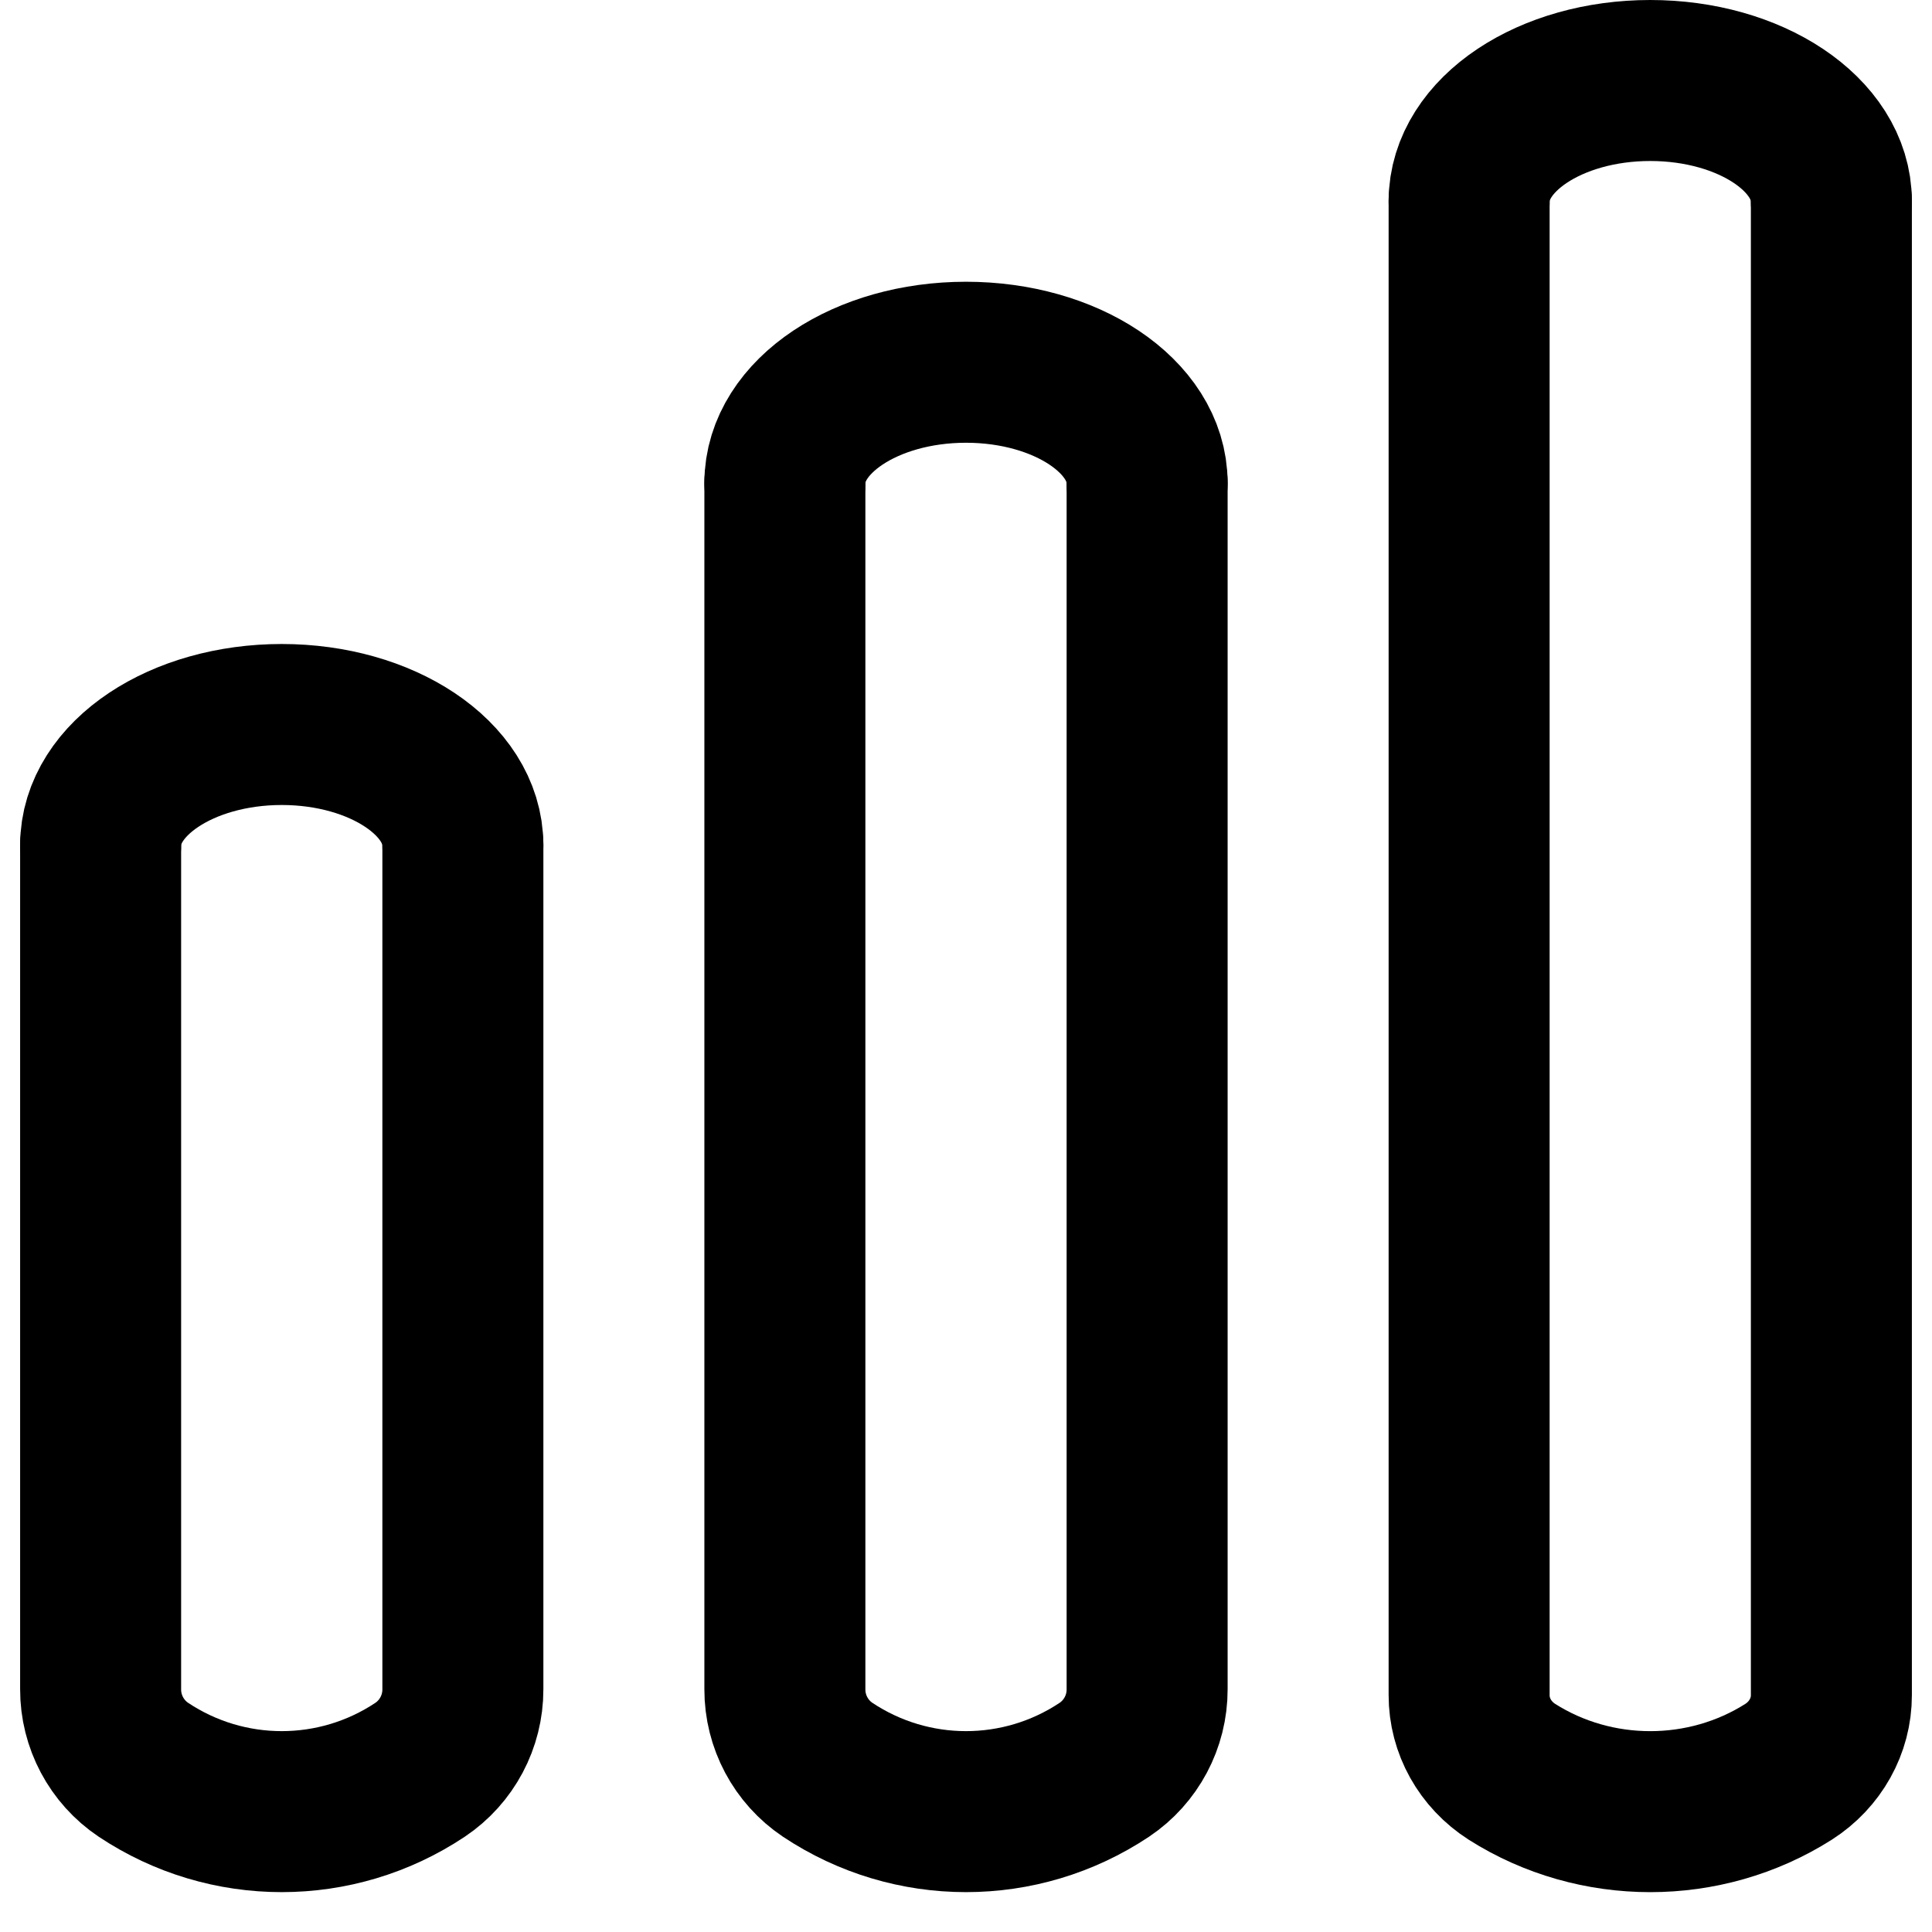
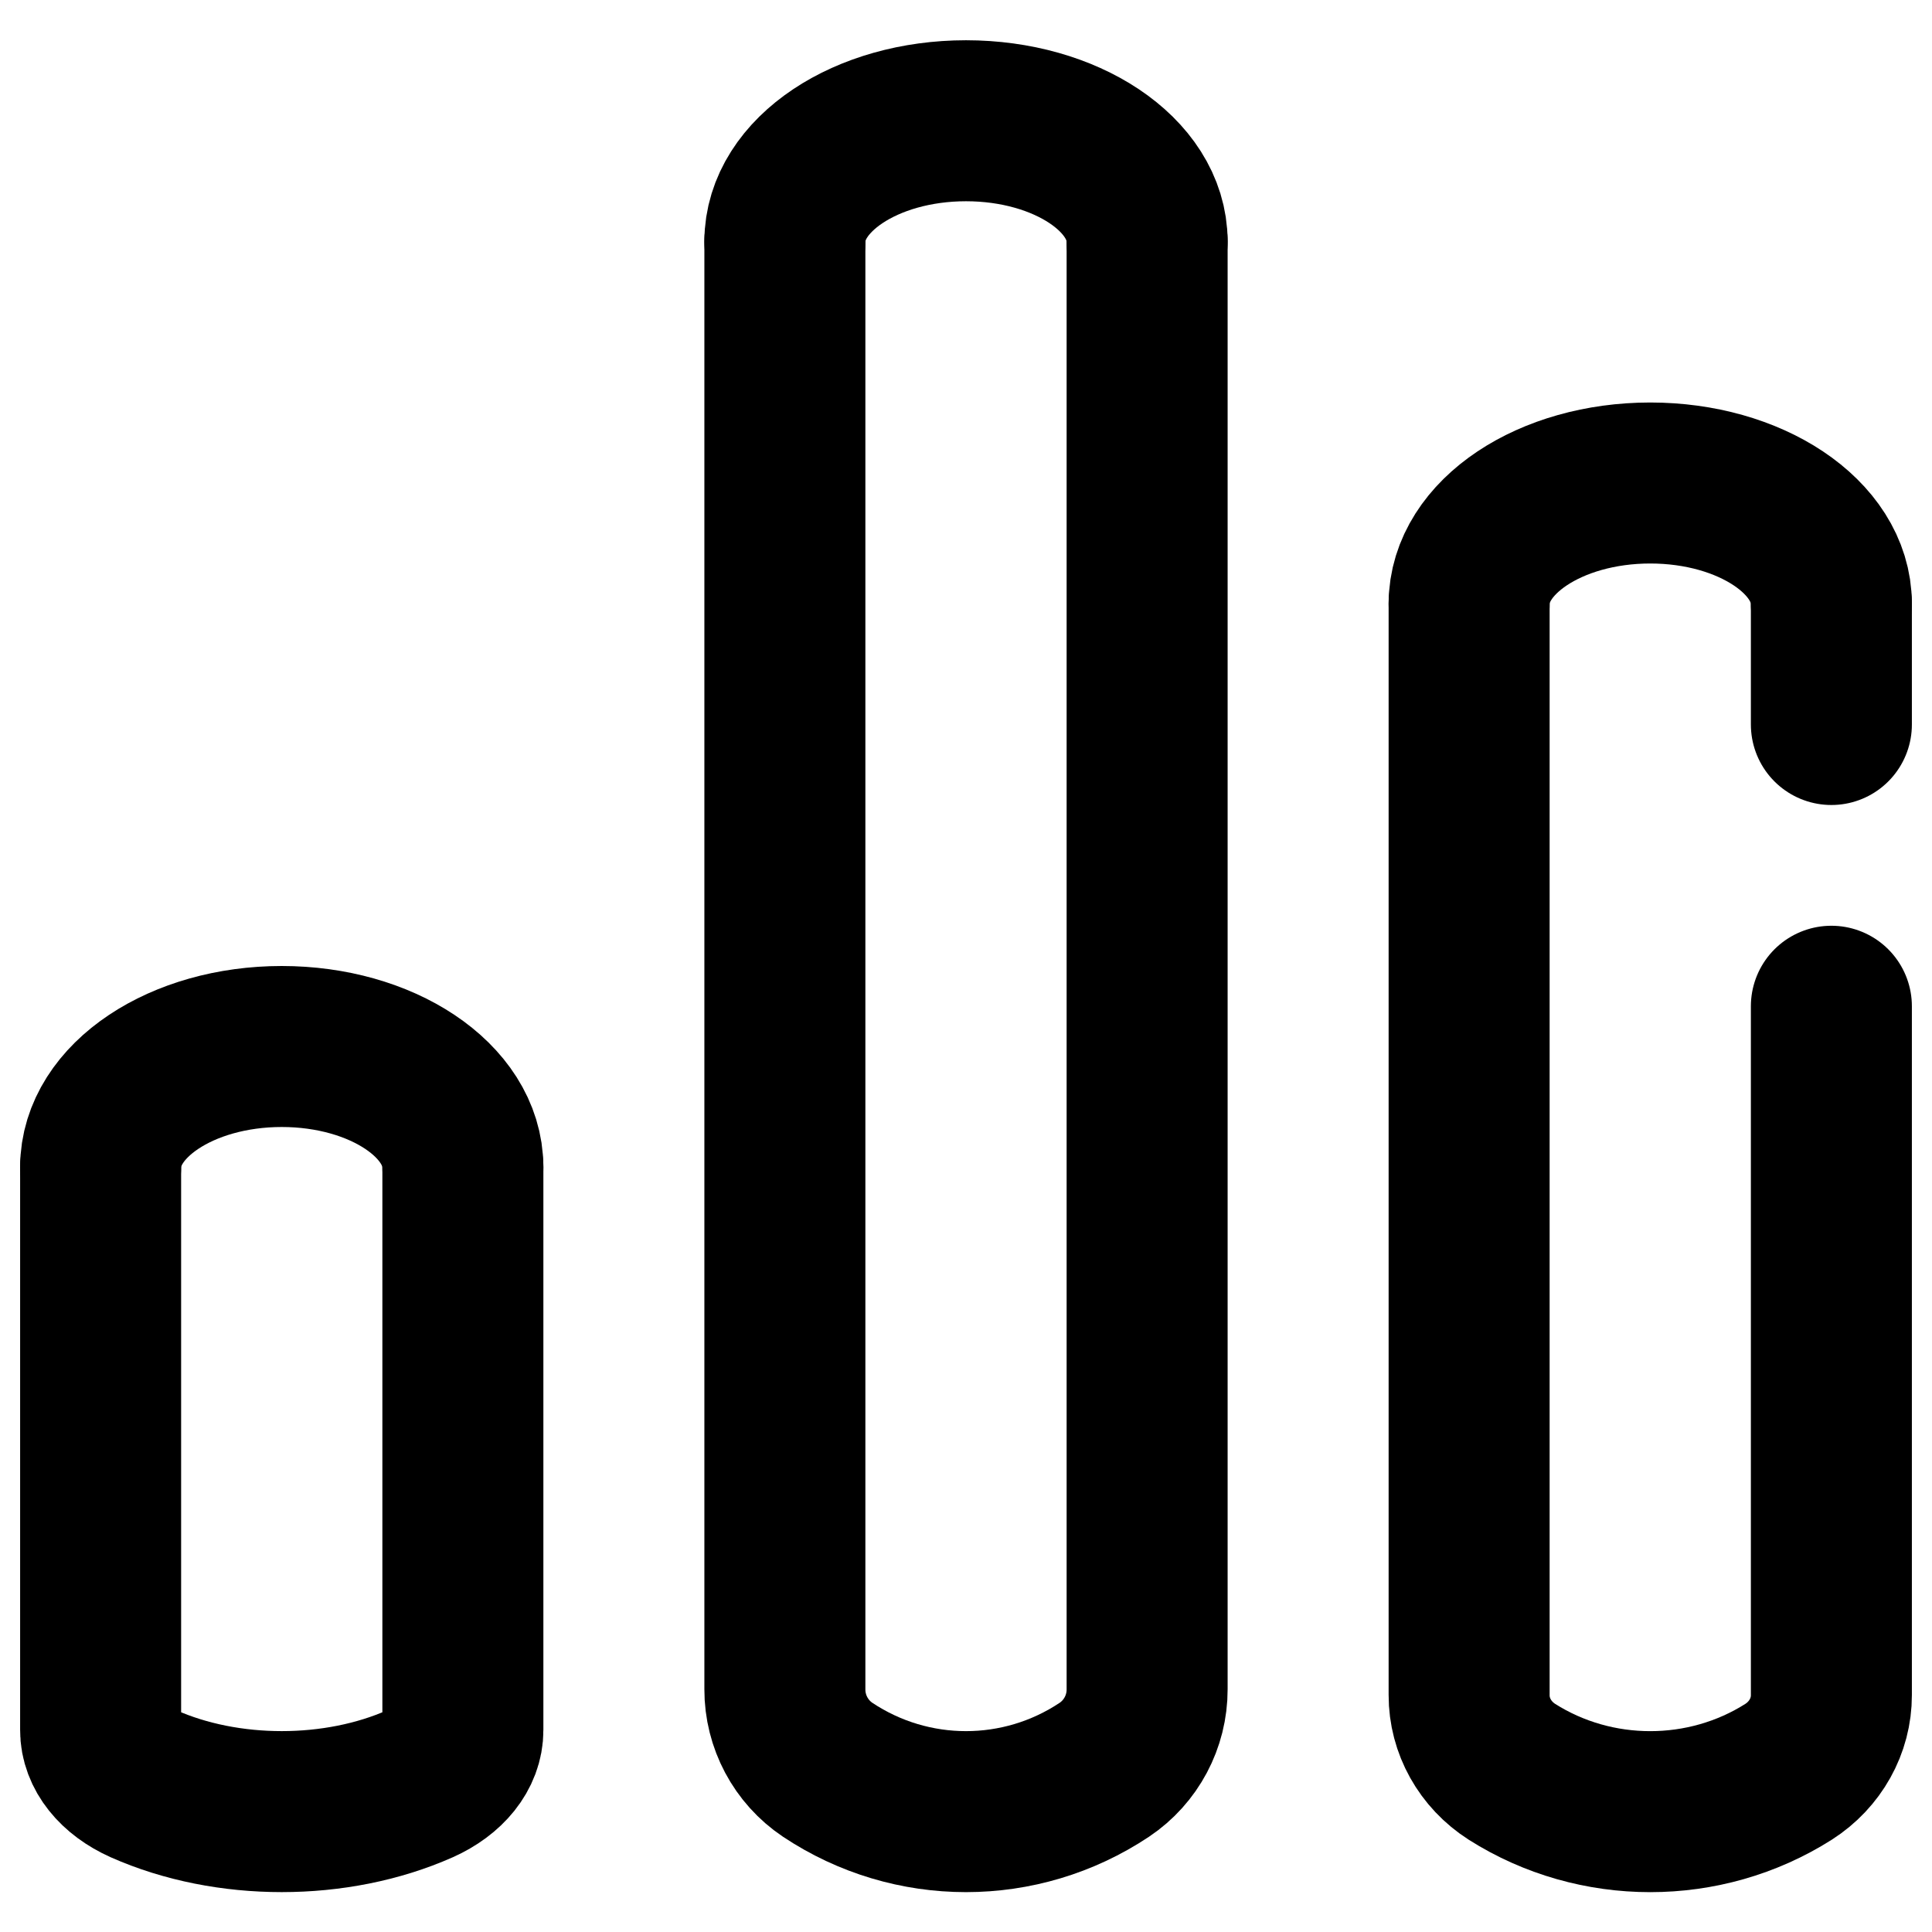
<svg xmlns="http://www.w3.org/2000/svg" viewBox="0 0 24 24">
-   <path fill="none" d="M5.75 10.5V20.985C5.751 21.386 5.551 21.762 5.218 21.985C4.177 22.678 2.823 22.678 1.782 21.985C1.449 21.762 1.249 21.386 1.25 20.985V10.5" stroke="black" stroke-width="2" stroke-linecap="round" stroke-linejoin="round" />
-   <path fill="none" d="M5.75 10.5C5.75 9.672 4.743 9 3.5 9C2.257 9 1.25 9.672 1.25 10.5" stroke="black" stroke-width="2" stroke-linecap="round" stroke-linejoin="round" />
-   <path fill="none" d="M14.25 6V20.985C14.251 21.386 14.051 21.762 13.718 21.985C12.677 22.678 11.323 22.678 10.282 21.985C9.949 21.762 9.749 21.386 9.75 20.985V6" stroke="black" stroke-width="2" stroke-linecap="round" stroke-linejoin="round" />
-   <path fill="none" d="M14.25 6C14.25 5.172 13.243 4.5 12 4.5C10.757 4.5 9.75 5.172 9.75 6" stroke="black" stroke-width="2" stroke-linecap="round" stroke-linejoin="round" />
-   <path fill="none" d="M22.75 2.5V21.057C22.751 21.439 22.551 21.797 22.218 22.01C21.177 22.67 19.823 22.67 18.782 22.01C18.449 21.797 18.249 21.439 18.25 21.057V2.5" stroke="black" stroke-width="2" stroke-linecap="round" stroke-linejoin="round" />
-   <path fill="none" d="M22.75 2.5C22.75 1.672 21.743 1 20.5 1C19.257 1 18.25 1.672 18.25 2.5" stroke="black" stroke-width="2" stroke-linecap="round" stroke-linejoin="round" />
+   <path fill="none" d="M5.75 14.5V21.491C5.751 21.759 5.551 22.009 5.218 22.158C4.177 22.62 2.823 22.62 1.782 22.158C1.449 22.009 1.249 21.759 1.25 21.491V14.5" stroke="black" stroke-width="2" stroke-linecap="round" stroke-linejoin="round" />
+   <path fill="none" d="M5.75 14.5C5.75 13.672 4.743 13 3.5 13C2.257 13 1.25 13.672 1.25 14.5" stroke="black" stroke-width="2" stroke-linecap="round" stroke-linejoin="round" />
+   <path fill="none" d="M14.25 3V20.985C14.251 21.386 14.051 21.762 13.718 21.985C12.677 22.678 11.323 22.678 10.282 21.985C9.949 21.762 9.749 21.386 9.75 20.985V3" stroke="black" stroke-width="2" stroke-linecap="round" stroke-linejoin="round" />
+   <path fill="none" d="M14.25 3C14.25 2.172 13.243 1.5 12 1.5C10.757 1.5 9.75 2.172 9.75 3" stroke="black" stroke-width="2" stroke-linecap="round" stroke-linejoin="round" />
+   <path fill="none" d="M22.75 7.5C22.75 8.086 22.75 9 22.75 9M18.25 7.5C18.25 14.747 18.25 21.057 18.25 21.057C18.249 21.439 18.449 21.797 18.782 22.01C19.823 22.67 21.177 22.67 22.218 22.01C22.551 21.797 22.751 21.439 22.75 21.057C22.75 21.057 22.75 17.794 22.75 12.5" stroke="black" stroke-width="2" stroke-linecap="round" stroke-linejoin="round" />
+   <path fill="none" d="M22.75 7.5C22.75 6.672 21.743 6 20.5 6C19.257 6 18.25 6.672 18.25 7.5" stroke="black" stroke-width="2" stroke-linecap="round" stroke-linejoin="round" />
</svg>
